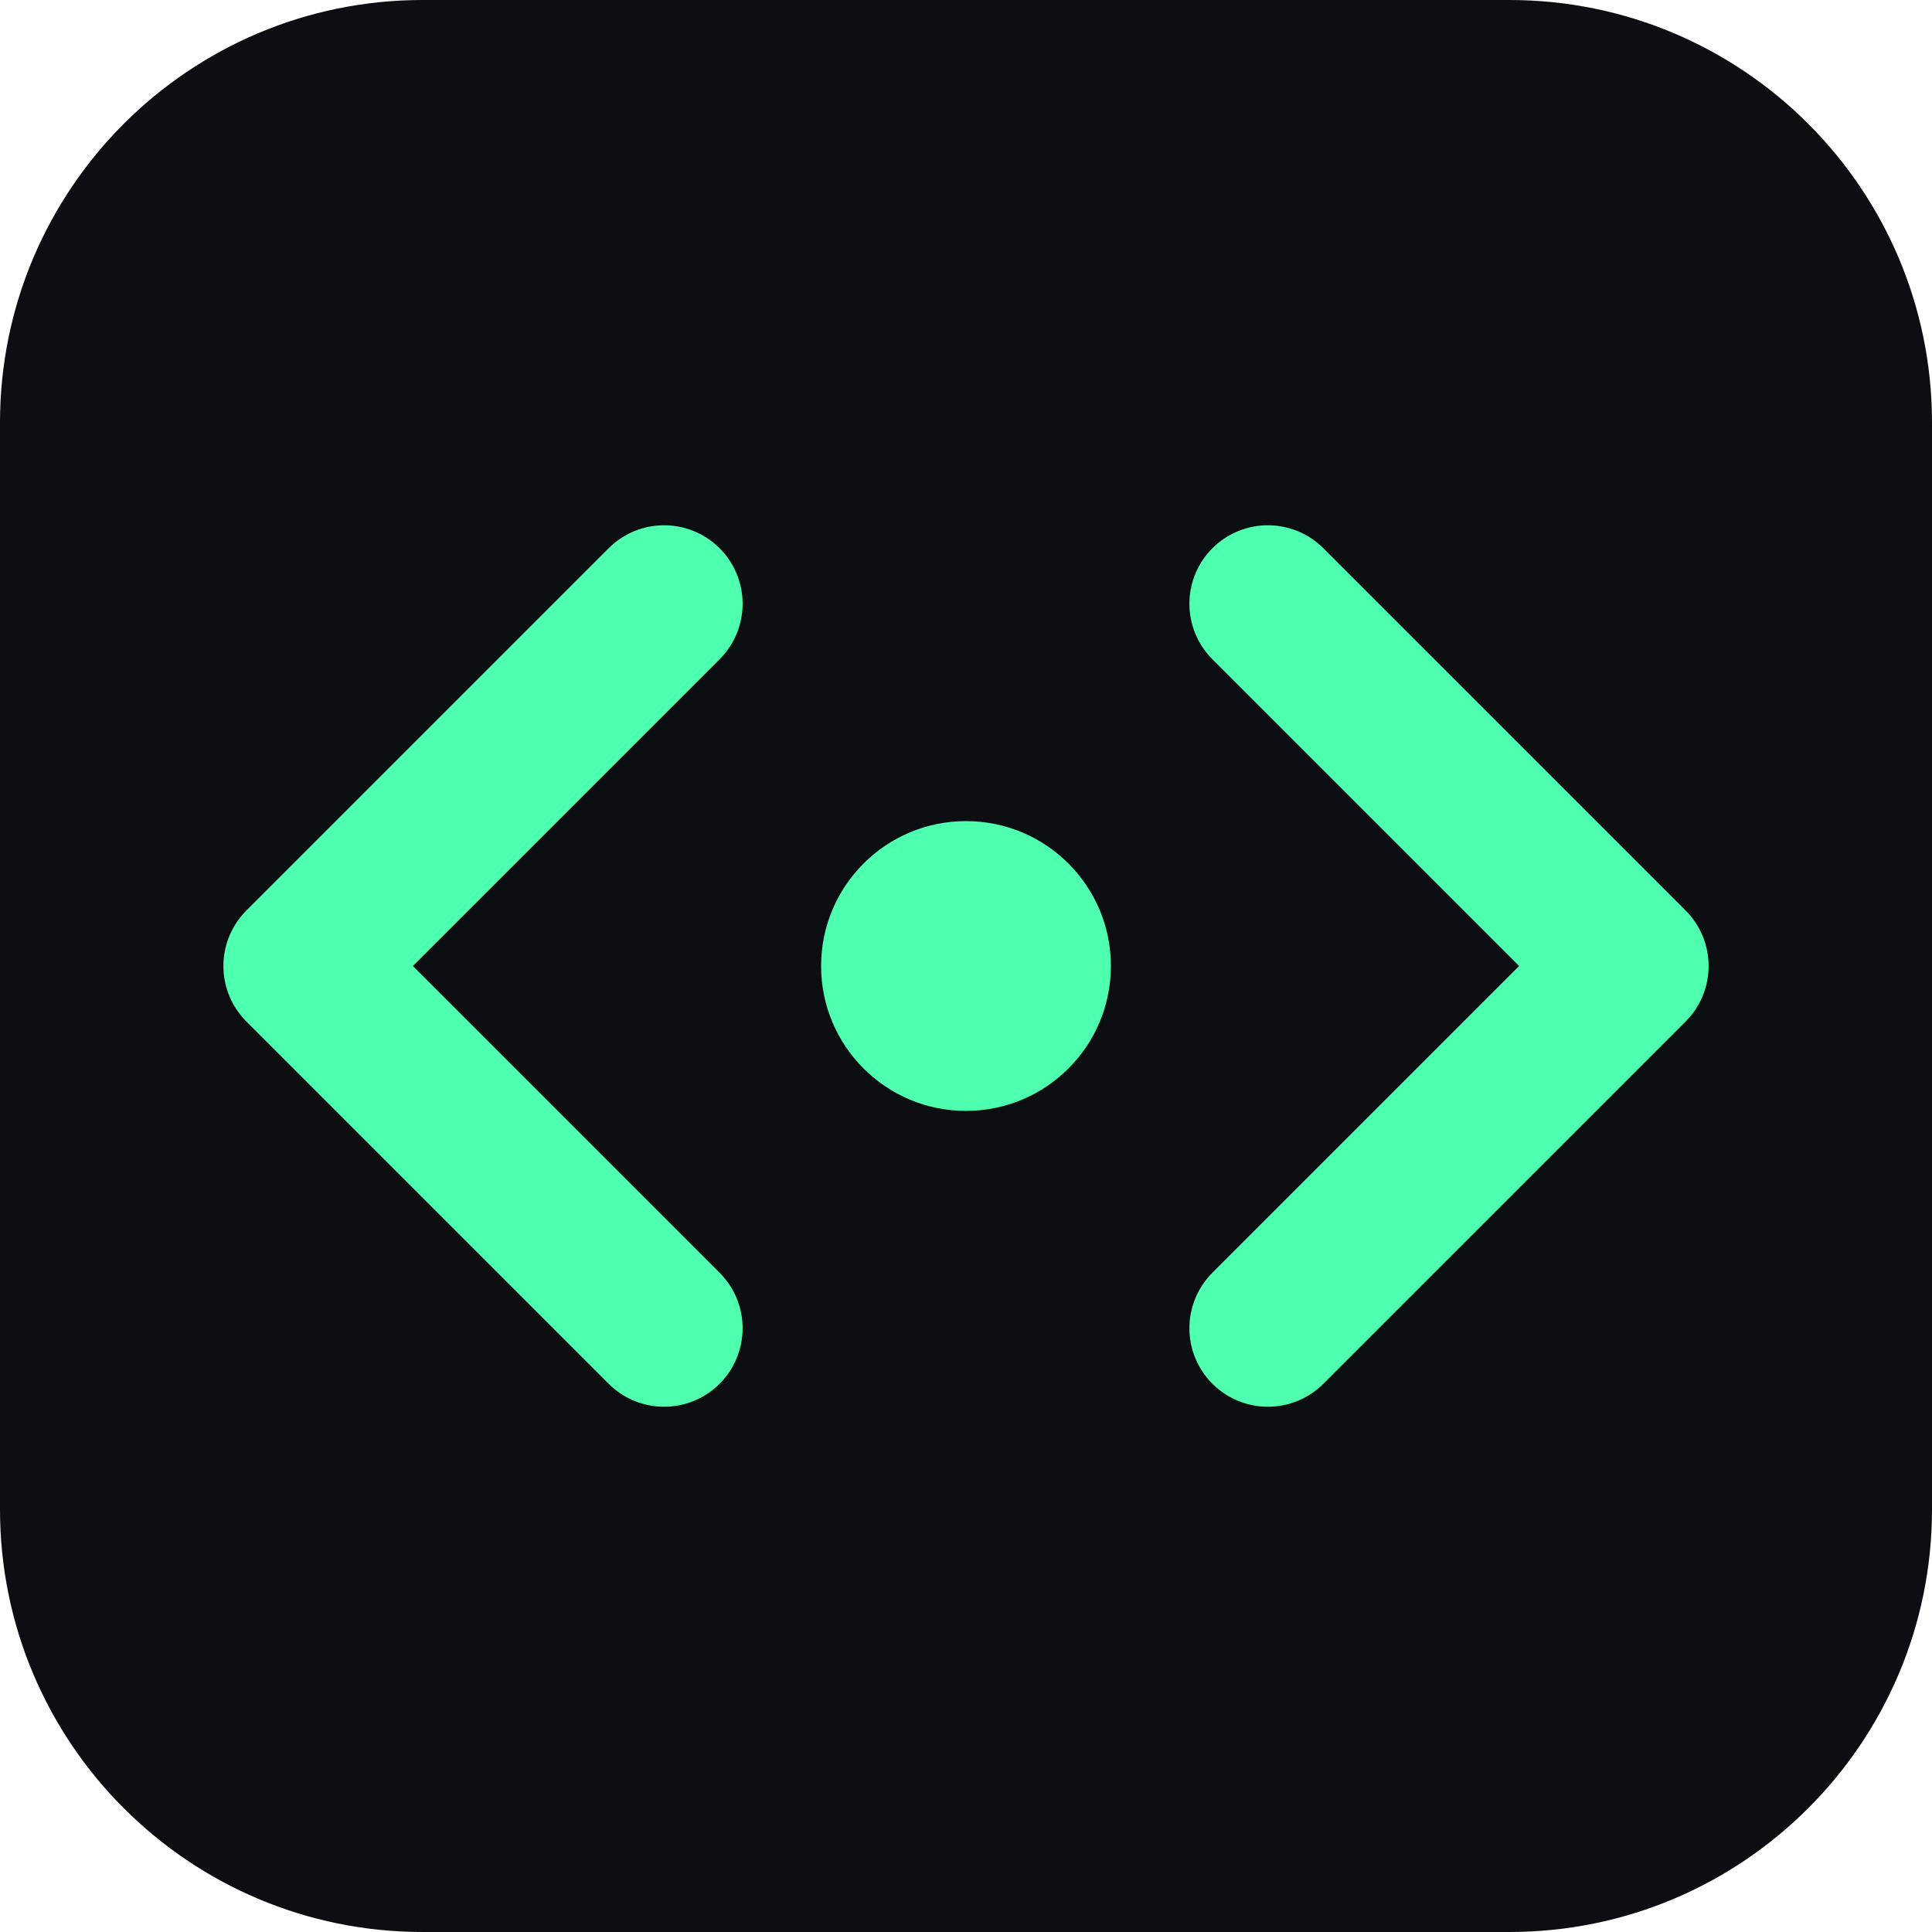
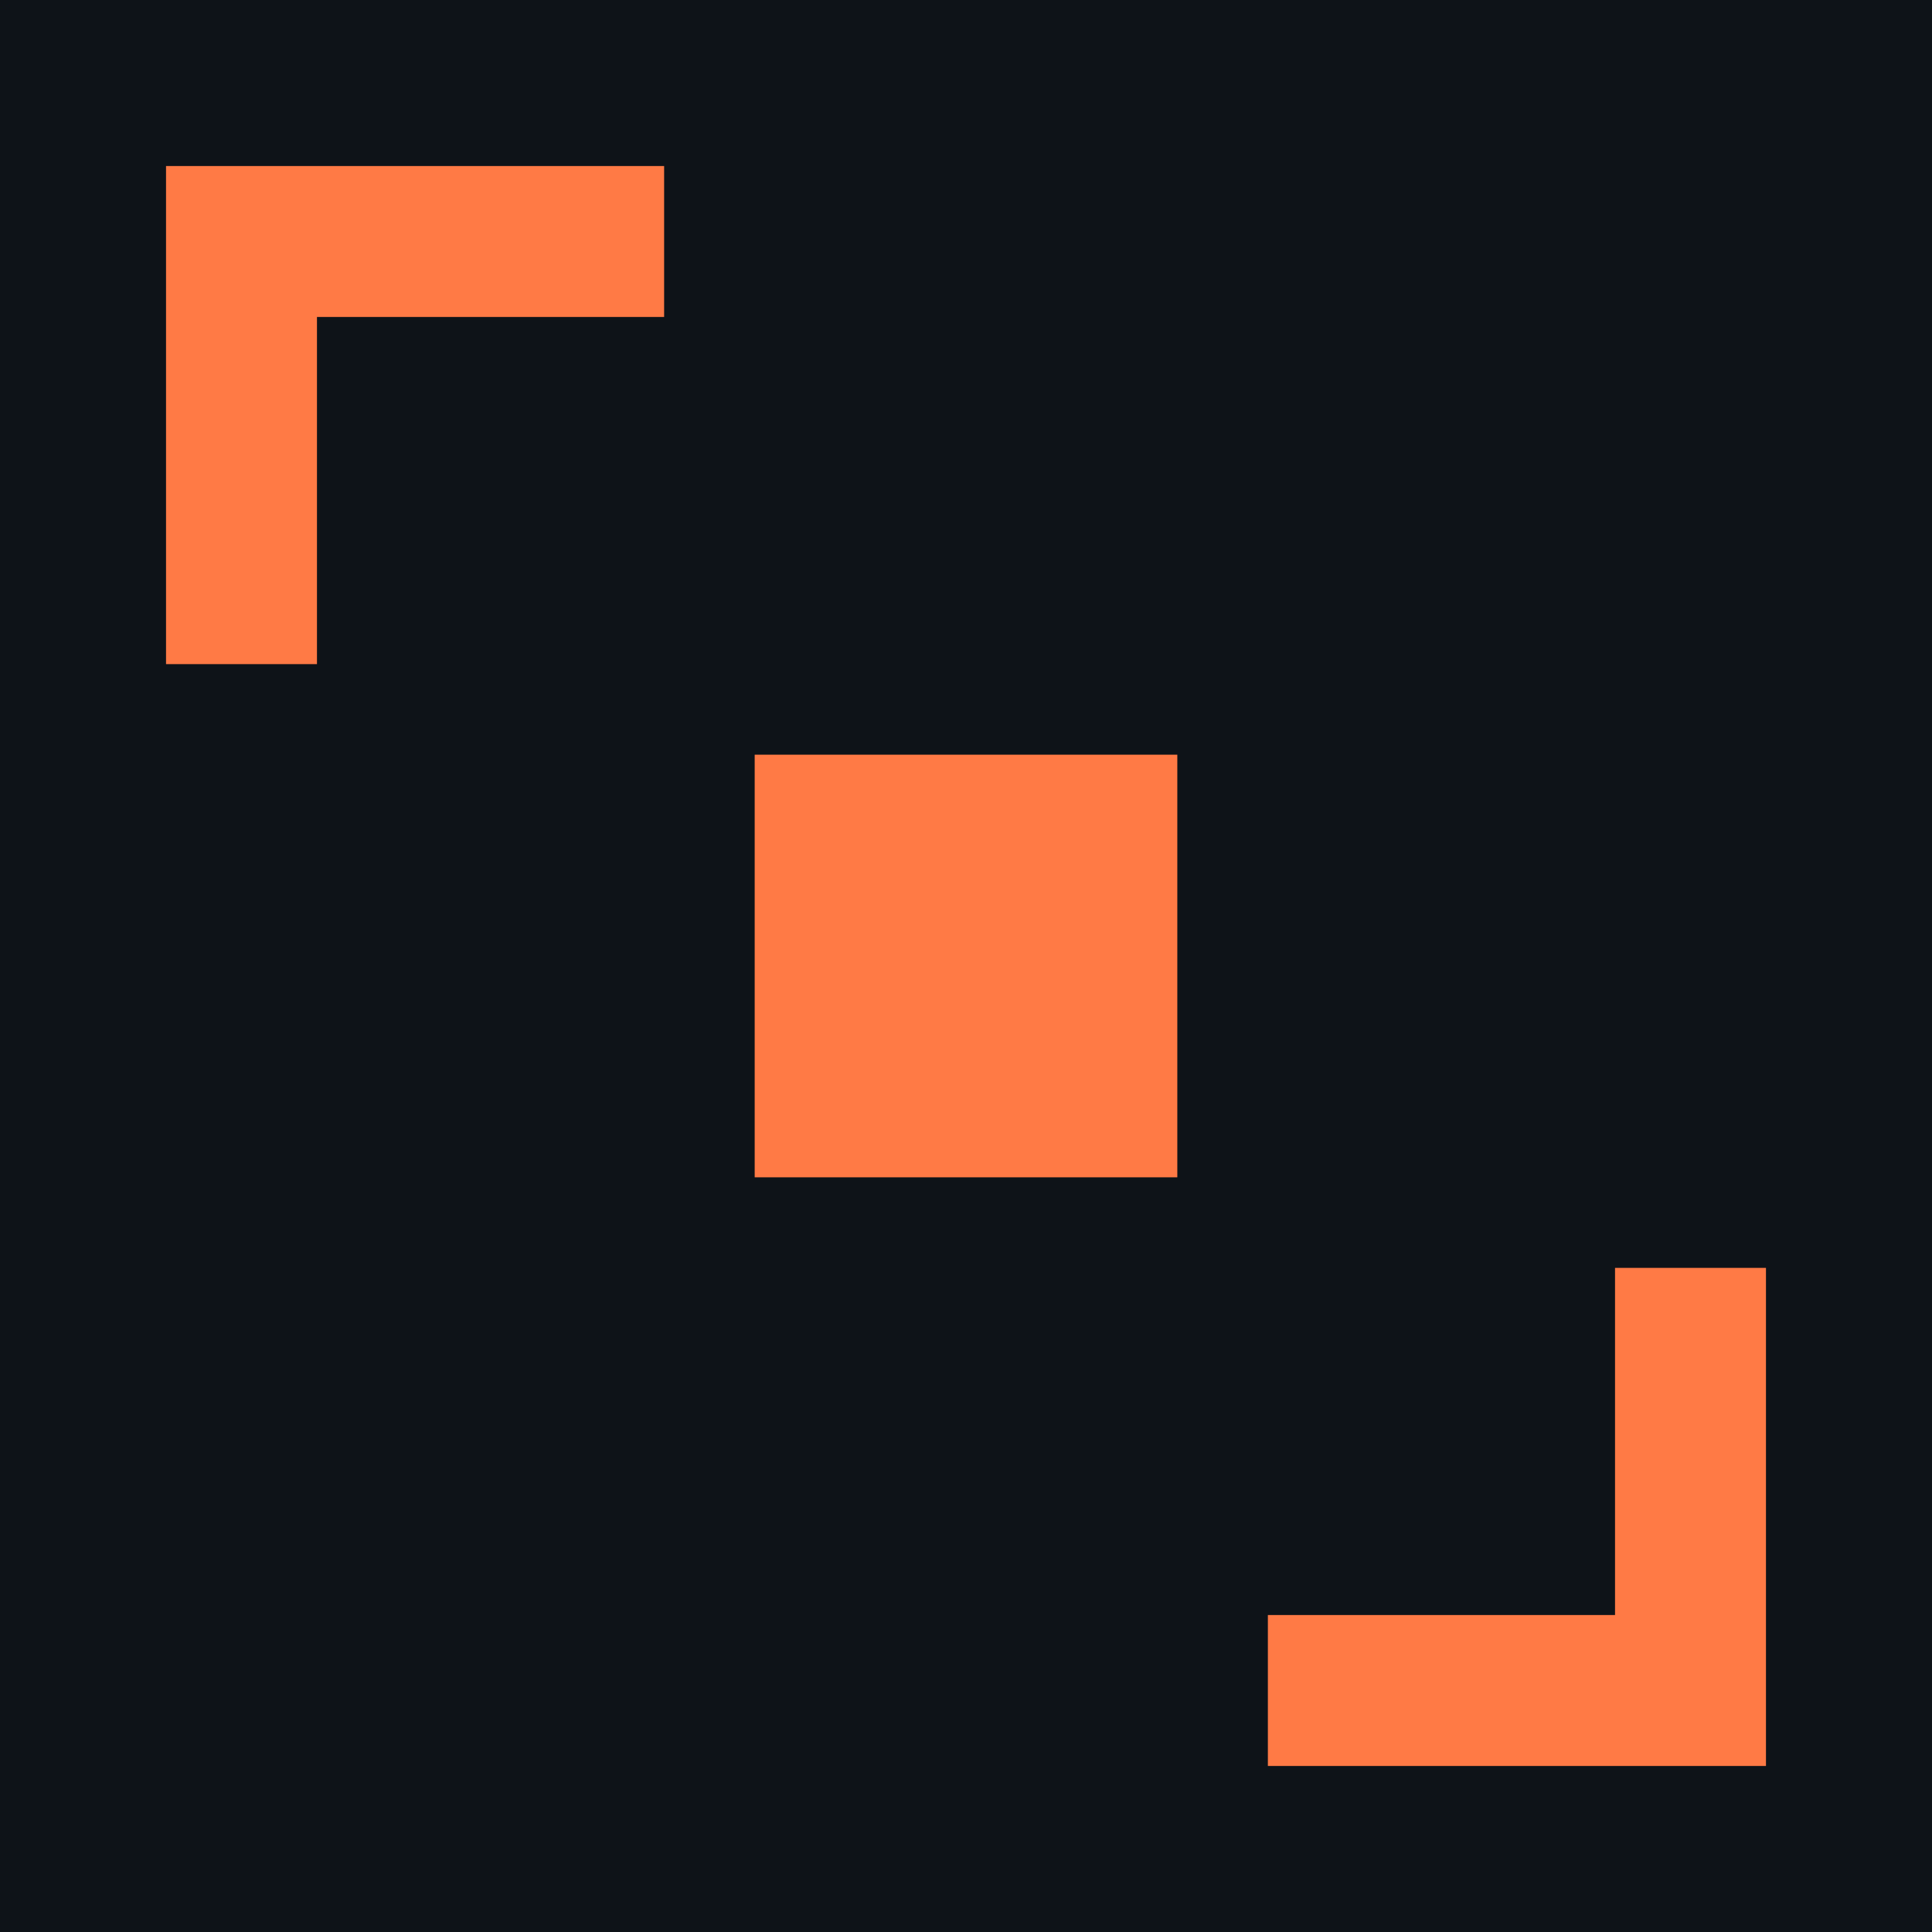
- <svg xmlns="http://www.w3.org/2000/svg" viewBox="0 0 32 32">
-   <rect width="32" height="32" rx="7" fill="#0d0e11" />
-   <path d="M11 10l-6 6 6 6M21 10l6 6-6 6" fill="none" stroke="#4fffb0" stroke-width="2.6" stroke-linecap="round" stroke-linejoin="round" />
-   <circle cx="16" cy="16" r="2.4" fill="#4fffb0" />
+ <svg xmlns="http://www.w3.org/2000/svg" viewBox="0 0 64 64">
+   <rect width="64" height="64" fill="#0e1318" />
+   <path d="M8 22V8h14M56 42v14H42" fill="none" stroke="#ff7a45" stroke-width="5" />
+   <rect x="25" y="25" width="14" height="14" fill="#ff7a45" />
</svg>
